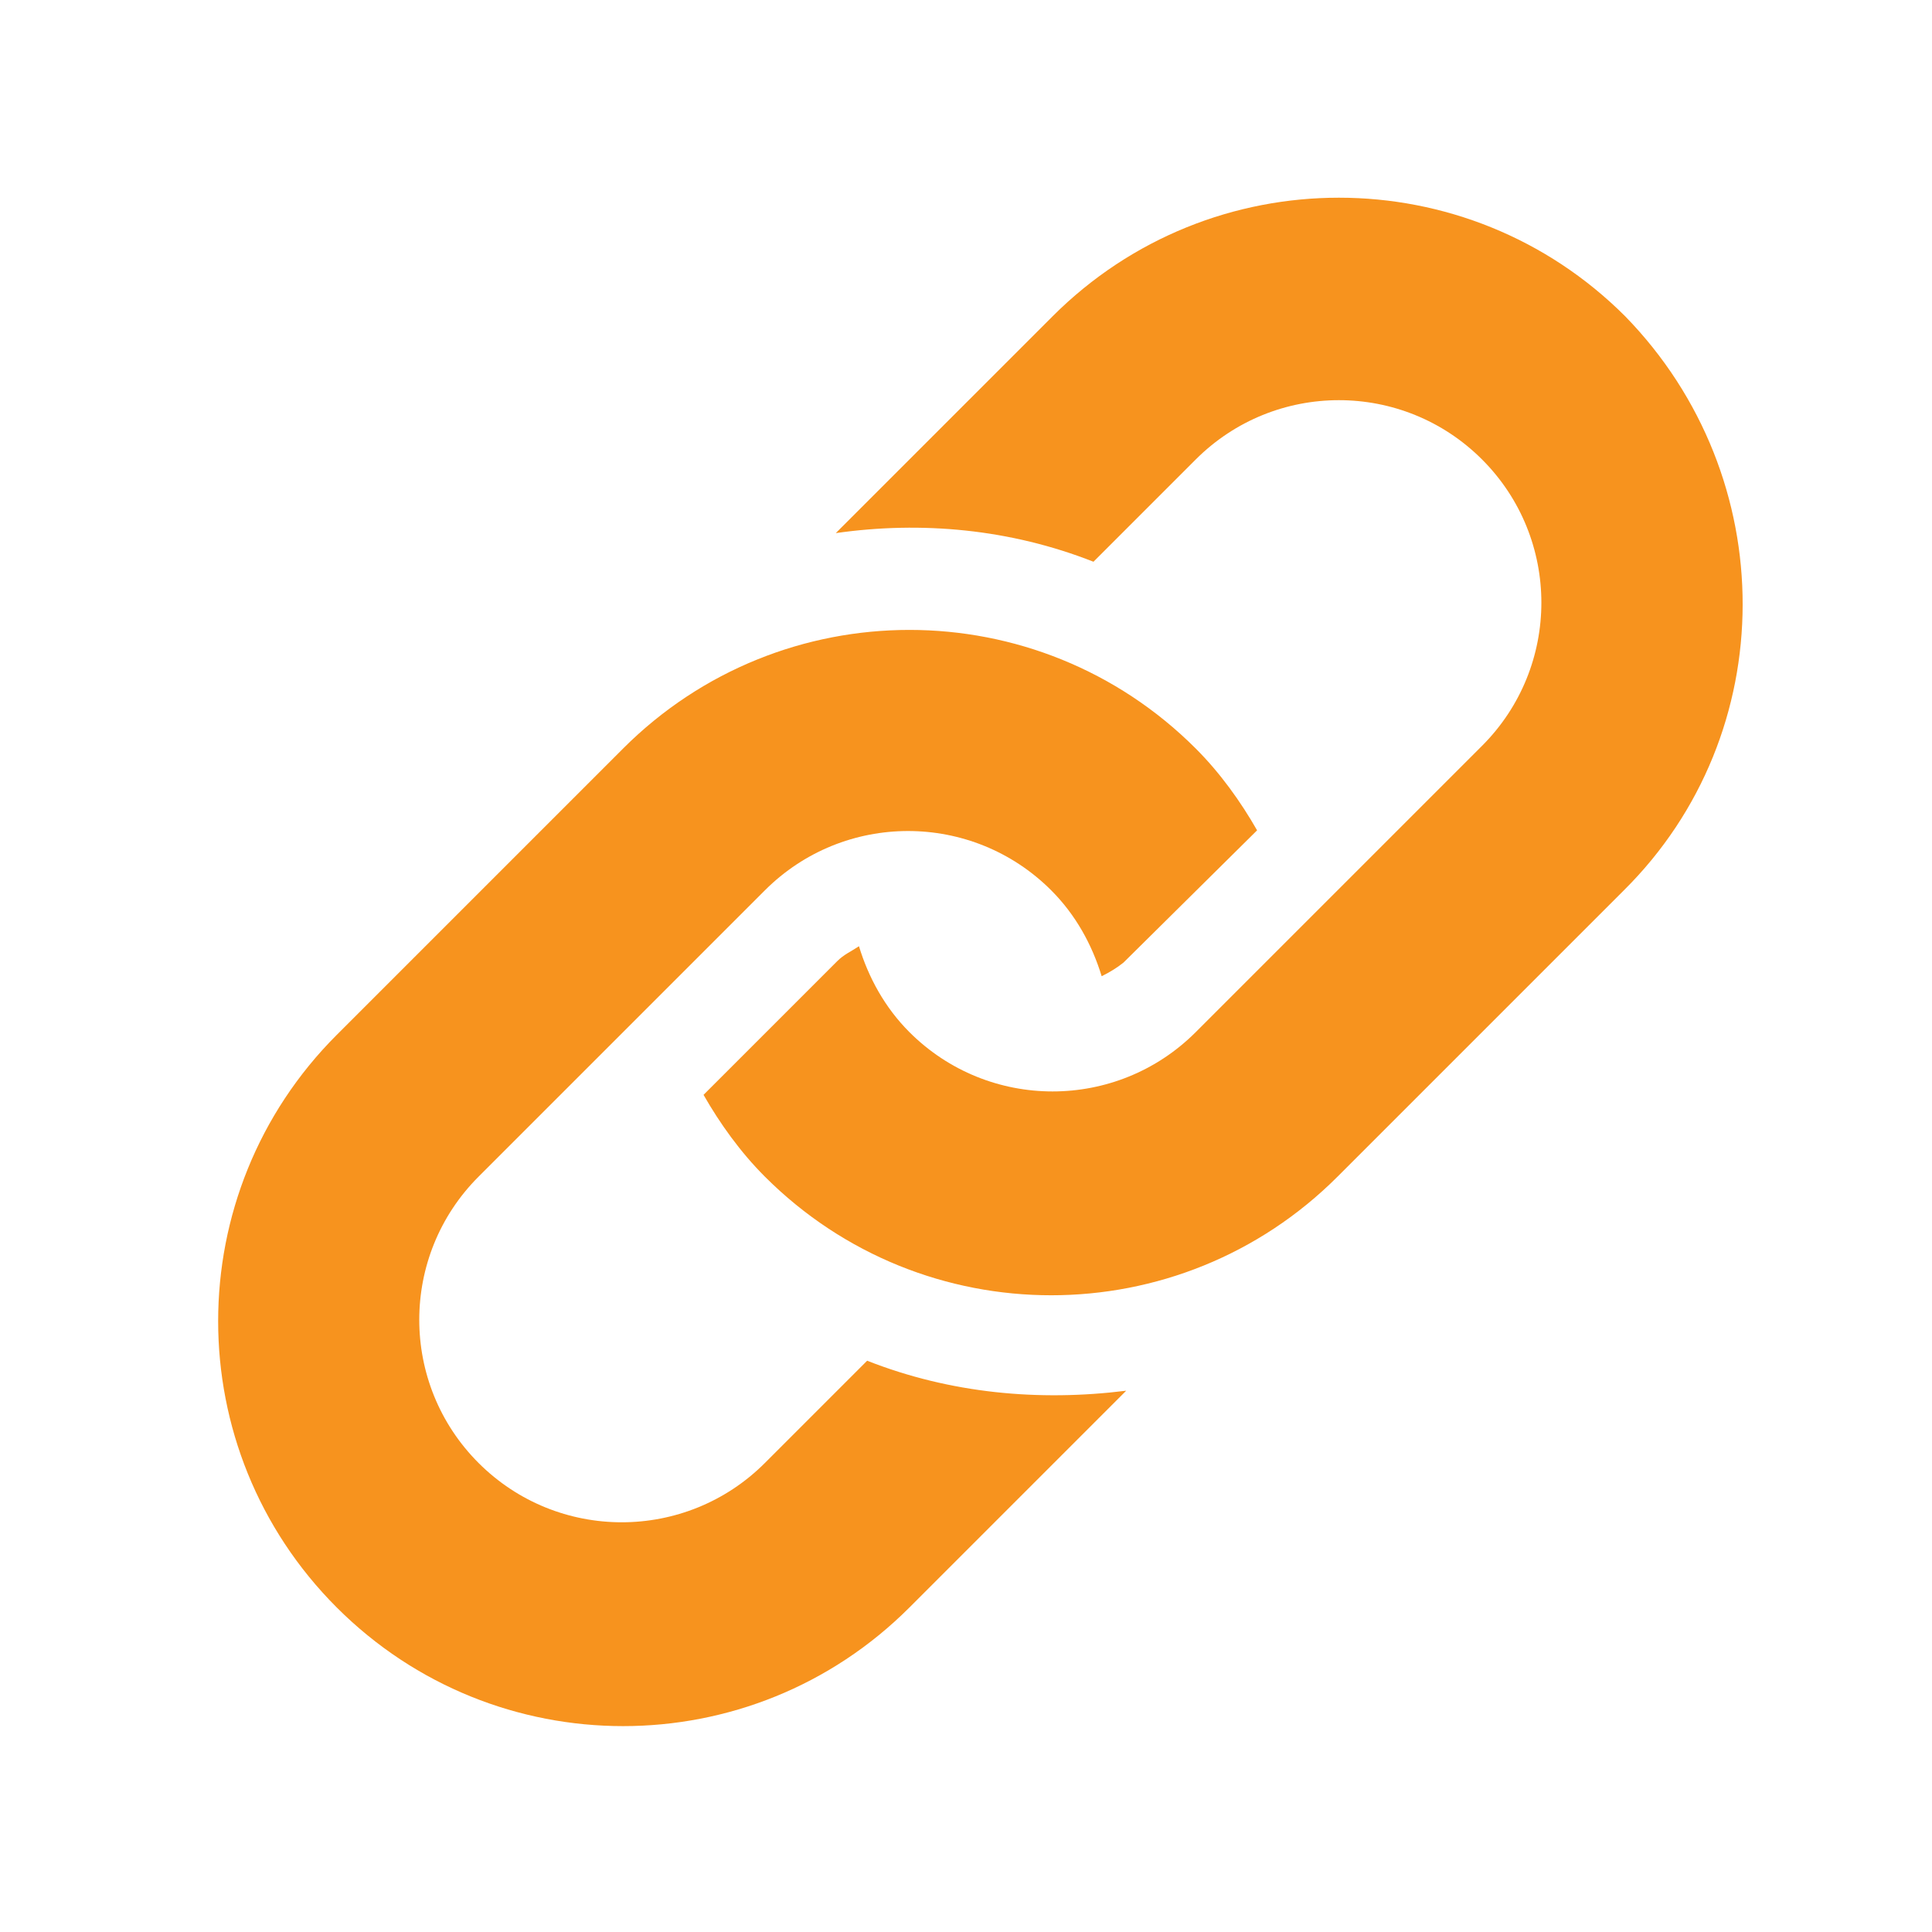
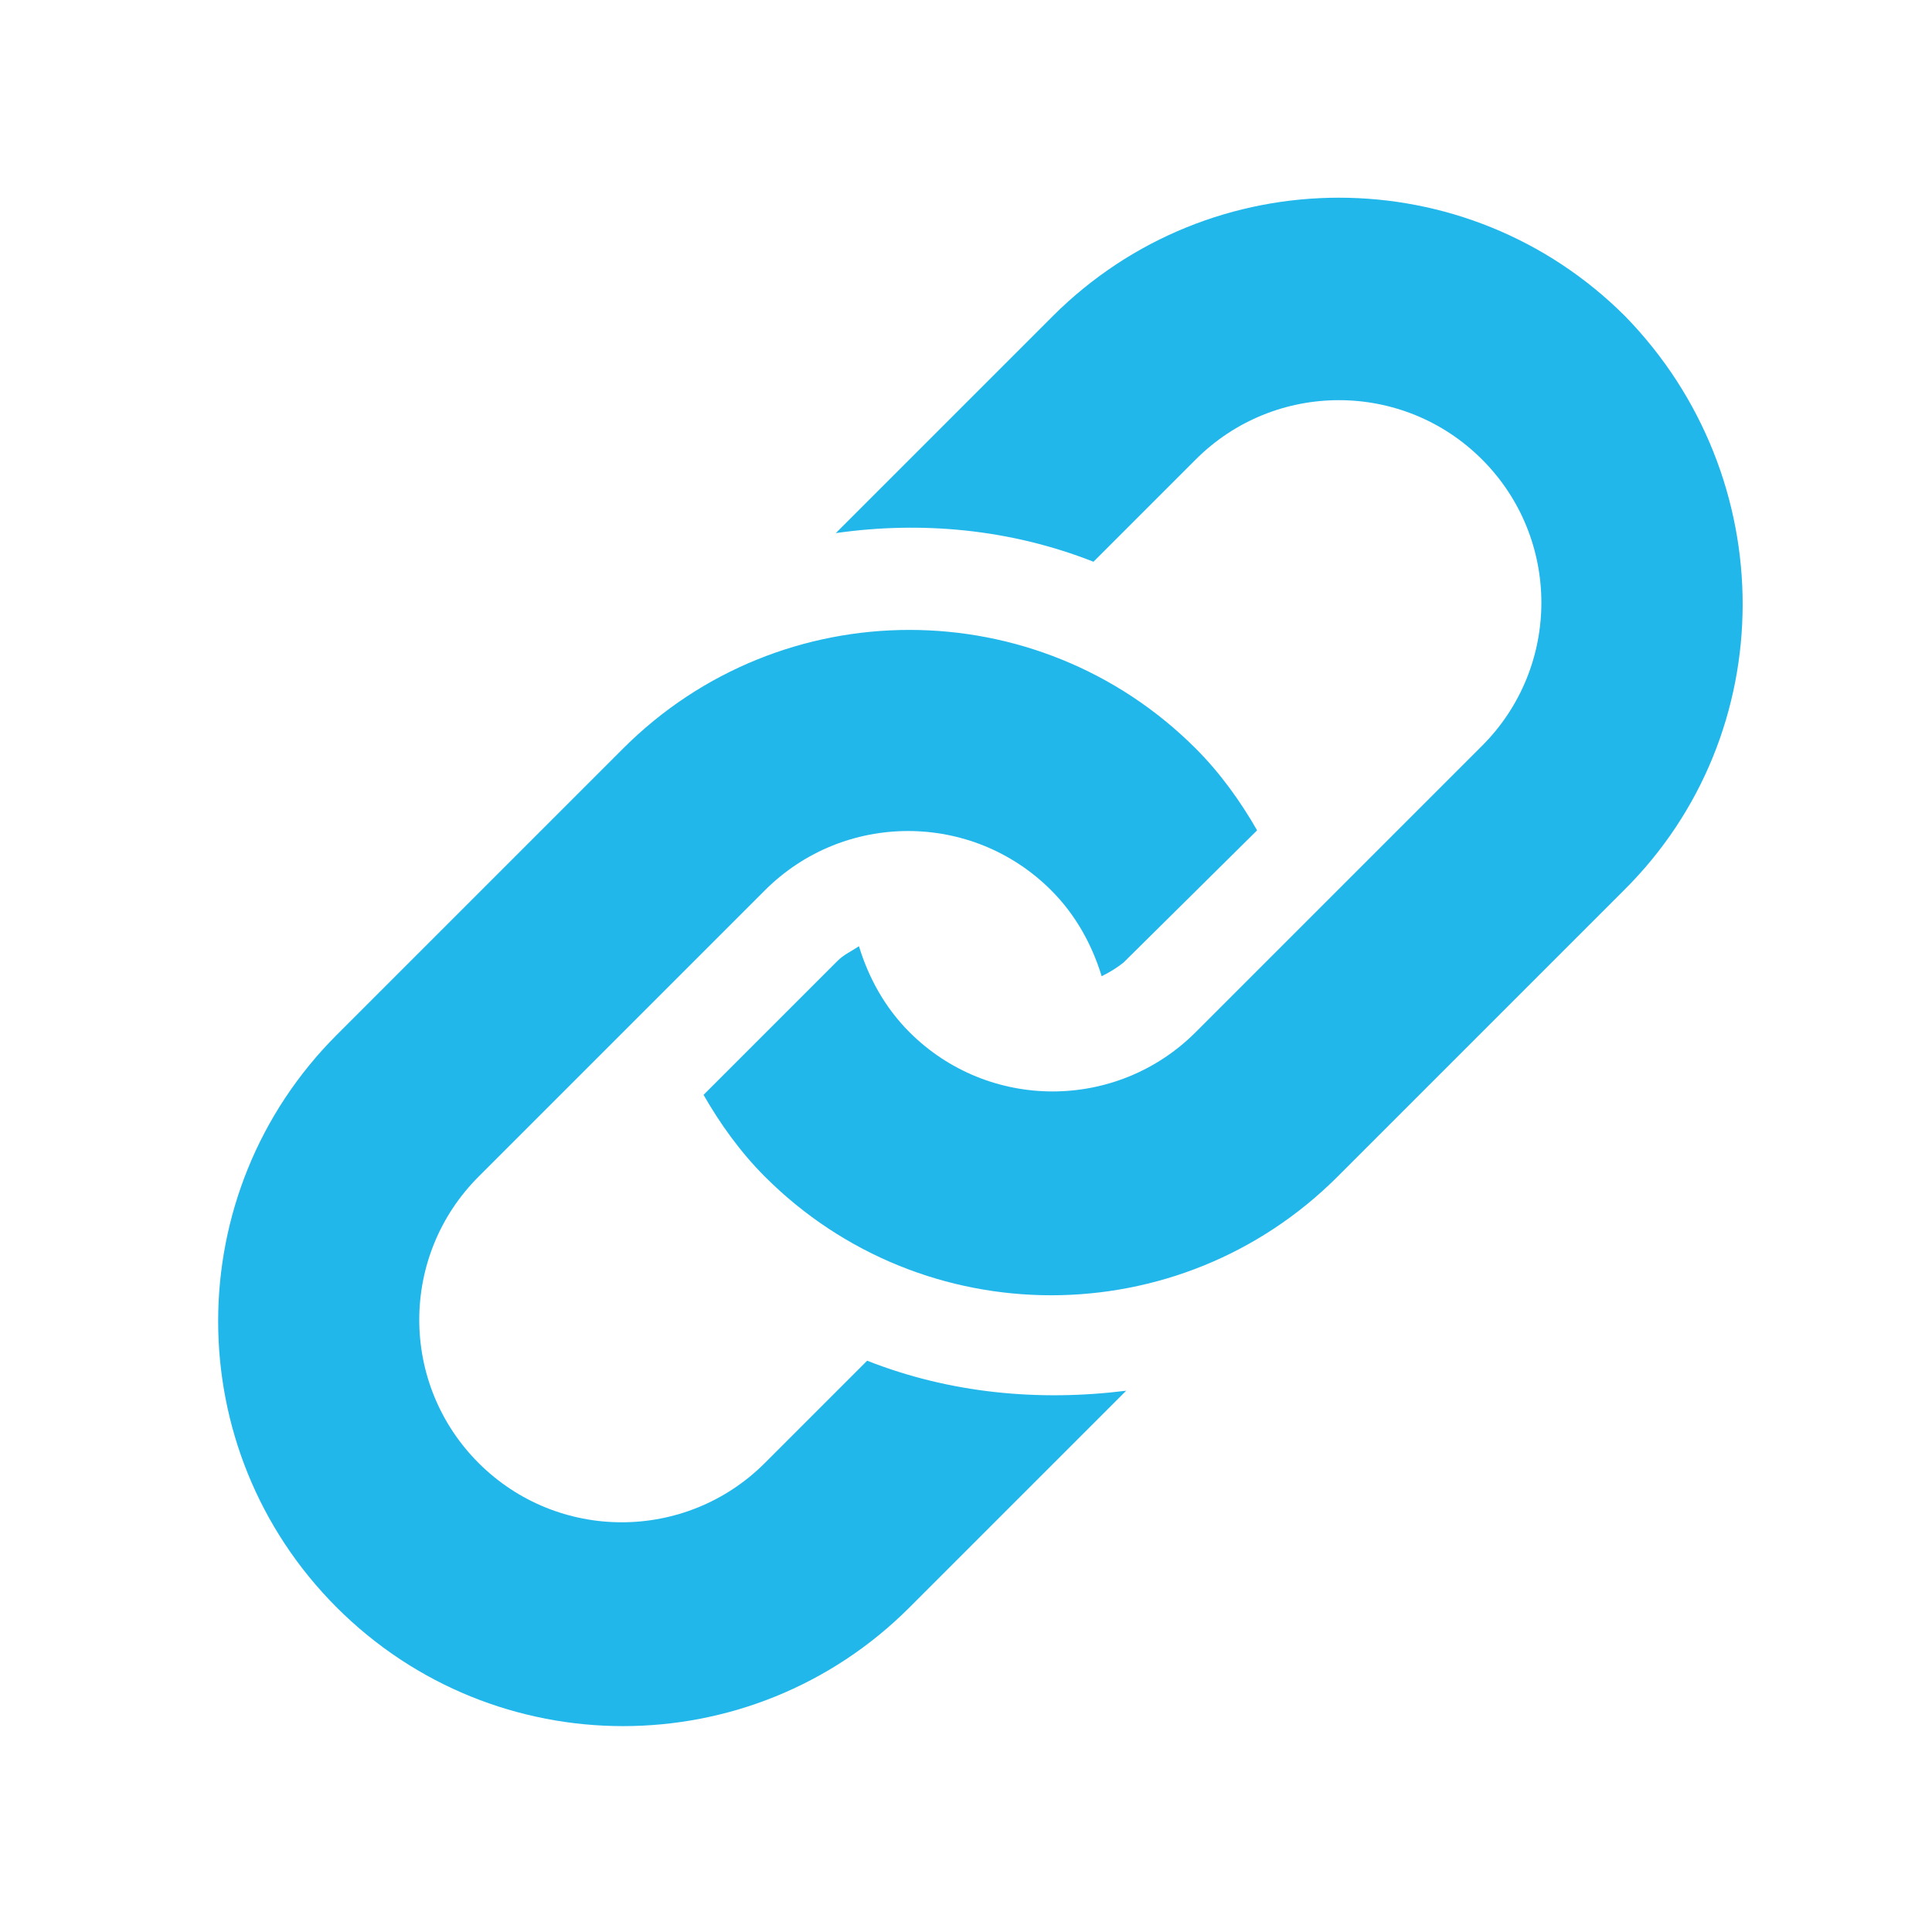
<svg xmlns="http://www.w3.org/2000/svg" version="1.1" id="Capa_1" x="0px" y="0px" viewBox="0 0 141.7 141.7" style="enable-background:new 0 0 141.7 141.7;" xml:space="preserve">
  <style type="text/css">
- 	.st0{fill:#F7931E;}
+ 	.st0{fill:#22b7eb;}
</style>
  <g>
    <g>
      <path class="st0" d="M119.1,65.3l-21,21c-11.6,11.6-30.4,11.6-42,0c-1.8-1.8-3.3-3.9-4.5-6l9.8-9.8c0.5-0.5,1-0.7,1.6-1.1    c0.7,2.3,1.9,4.5,3.7,6.3c5.8,5.8,15.2,5.8,21,0l21-21c5.8-5.8,5.8-15.2,0-21s-15.2-5.8-21,0l-7.5,7.5c-6.1-2.4-12.6-3-18.9-2.1    l15.9-15.9c11.6-11.6,30.4-11.6,42,0C130.7,35,130.7,53.8,119.1,65.3L119.1,65.3z M63.6,99.8l-7.5,7.5c-5.8,5.8-15.2,5.8-21,0    s-5.8-15.2,0-21l21-21c5.8-5.8,15.2-5.8,21,0c1.8,1.8,3,4,3.7,6.3c0.6-0.3,1.1-0.6,1.6-1l9.8-9.7c-1.2-2.1-2.7-4.2-4.5-6    c-11.6-11.6-30.4-11.6-42,0l-21,21c-11.6,11.6-11.6,30.4,0,42s30.4,11.6,42,0L82.6,102C76.2,102.8,69.7,102.2,63.6,99.8L63.6,99.8    z" />
    </g>
  </g>
</svg>
